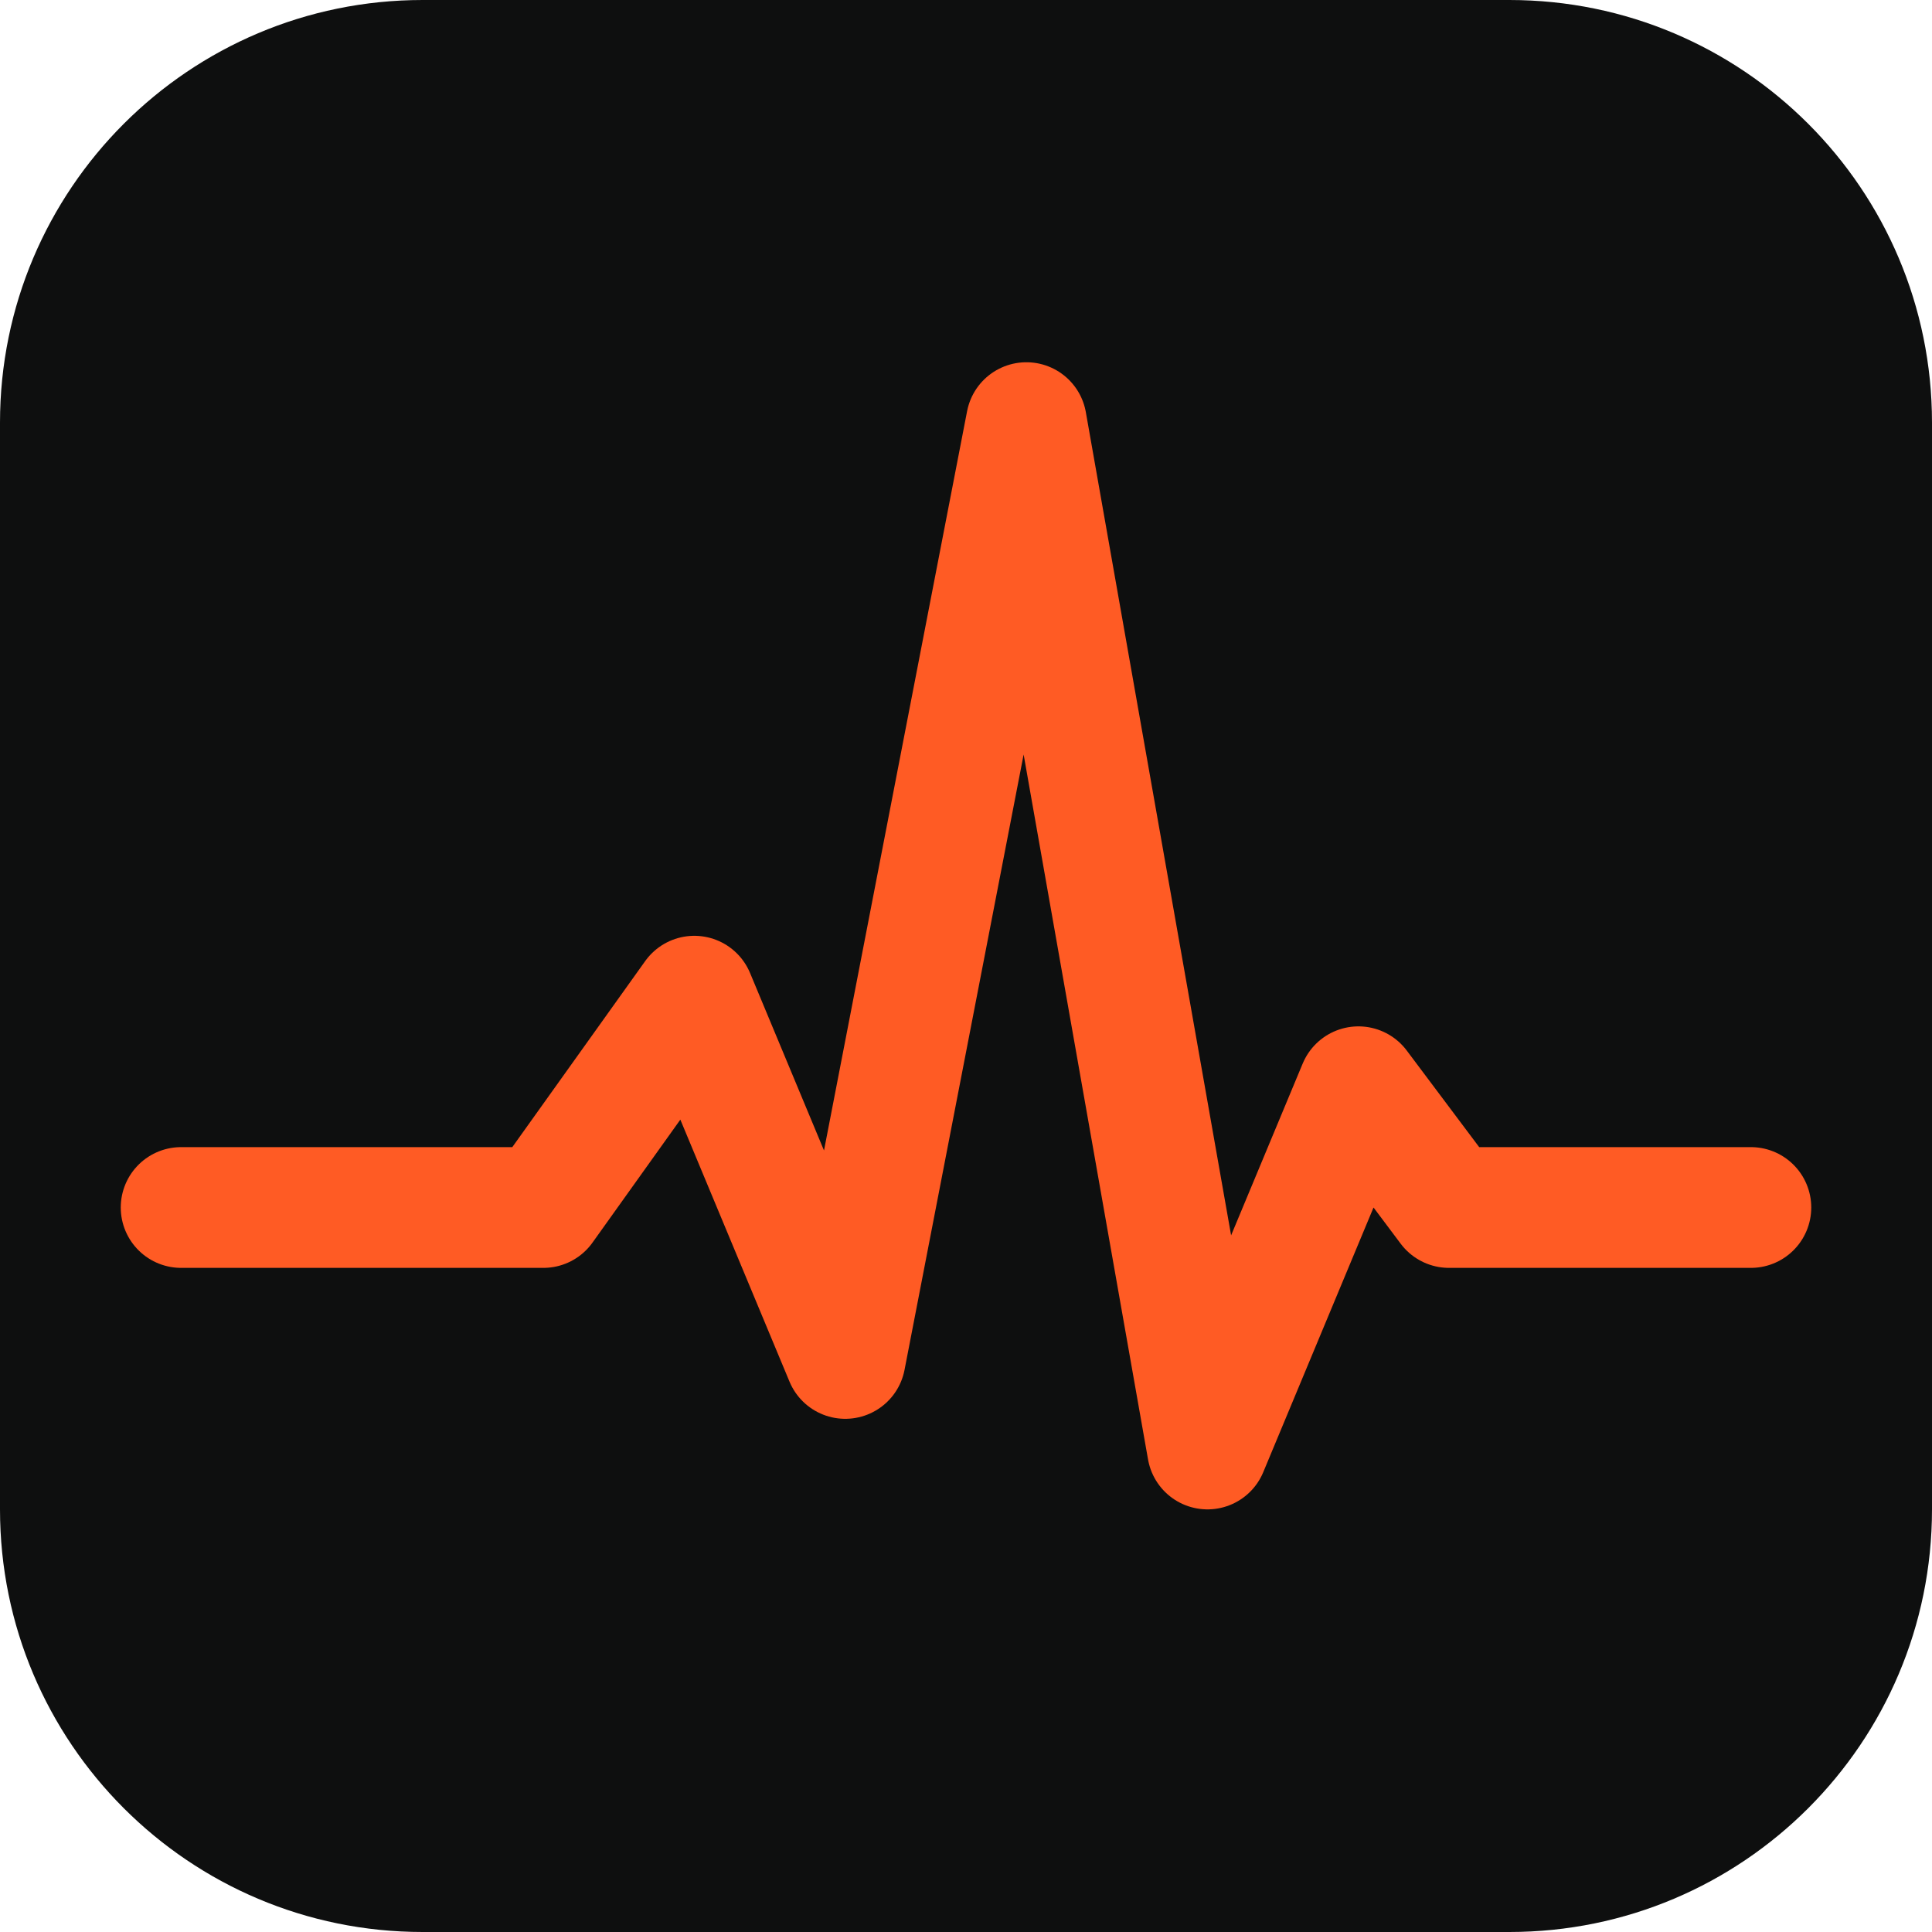
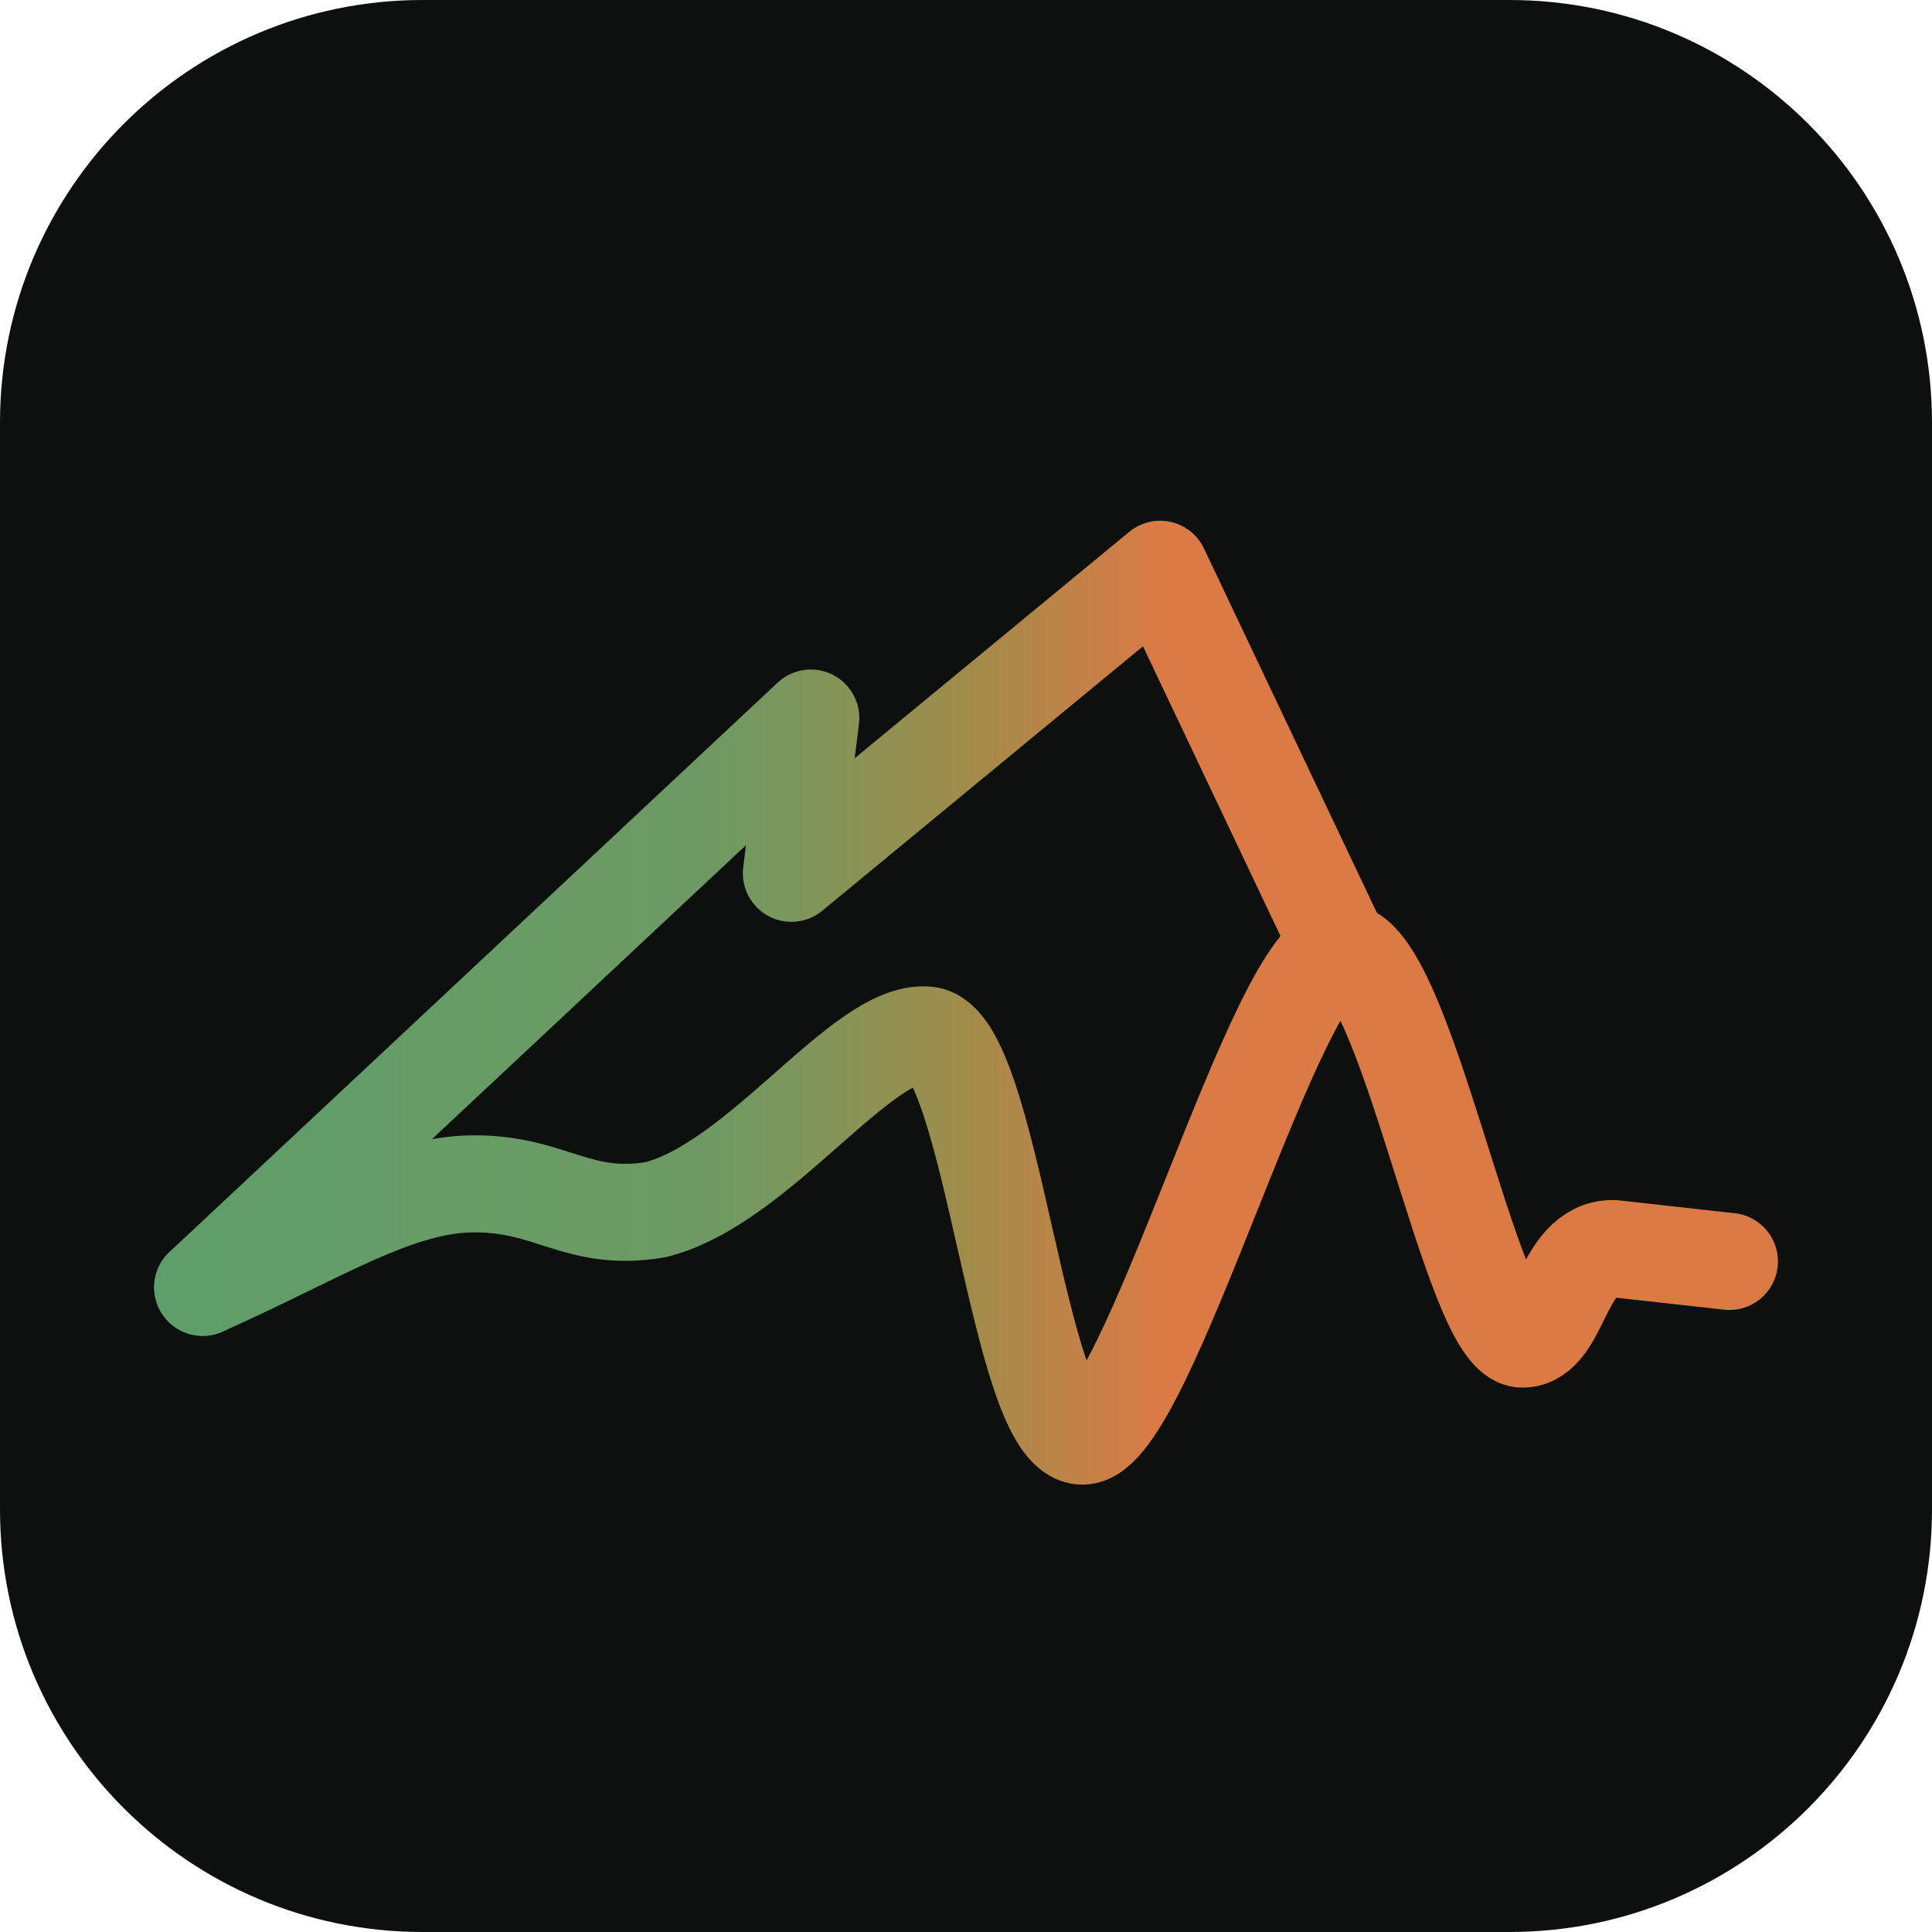
<svg xmlns="http://www.w3.org/2000/svg" viewBox="0 0 64 64">
+   <defs>
+     <linearGradient id="g" gradientUnits="userSpaceOnUse" x1="-3" y1="0" x2="123" y2="0">
+       <stop offset="0" stop-color="#5E9E6A" />
+       <stop offset="0.35" stop-color="#6E9A62" />
+       <stop offset="0.5" stop-color="#A08C4A" />
+       <stop offset="0.62" stop-color="#DB7A45" />
+     </linearGradient>
+   </defs>
  <rect width="64" height="64" rx="14" fill="#0E0F0F" />
-   <path d="M6 40 H18 L23 33 L28 45 L34 14 L40 48 L45 36 L48 40 H58" fill="none" stroke="#FF5B24" stroke-width="4" stroke-linejoin="round" stroke-linecap="round" />
+   <g transform="translate(5 16.5) scale(0.4286)">
+     <g transform="translate(3 3)" fill="none" stroke="url(#g)" stroke-width="7.5" stroke-linecap="round" stroke-linejoin="round">
+       <path d="M1 58 L48 14 L46.5 26 L75 2.5 L89 32" />
+       <path d="M1 58 C10 54 16 50 22 50 C28 50 30 53 36 52 C44 50 52 38 57 38.5 C62 39 64 69.5 69 69.5 C74 69.5 84 32 89 32 C94 32 99 62 103 62 C106 62 106 55 110 55 L119 56" />
+     </g>
+   </g>
</svg>
